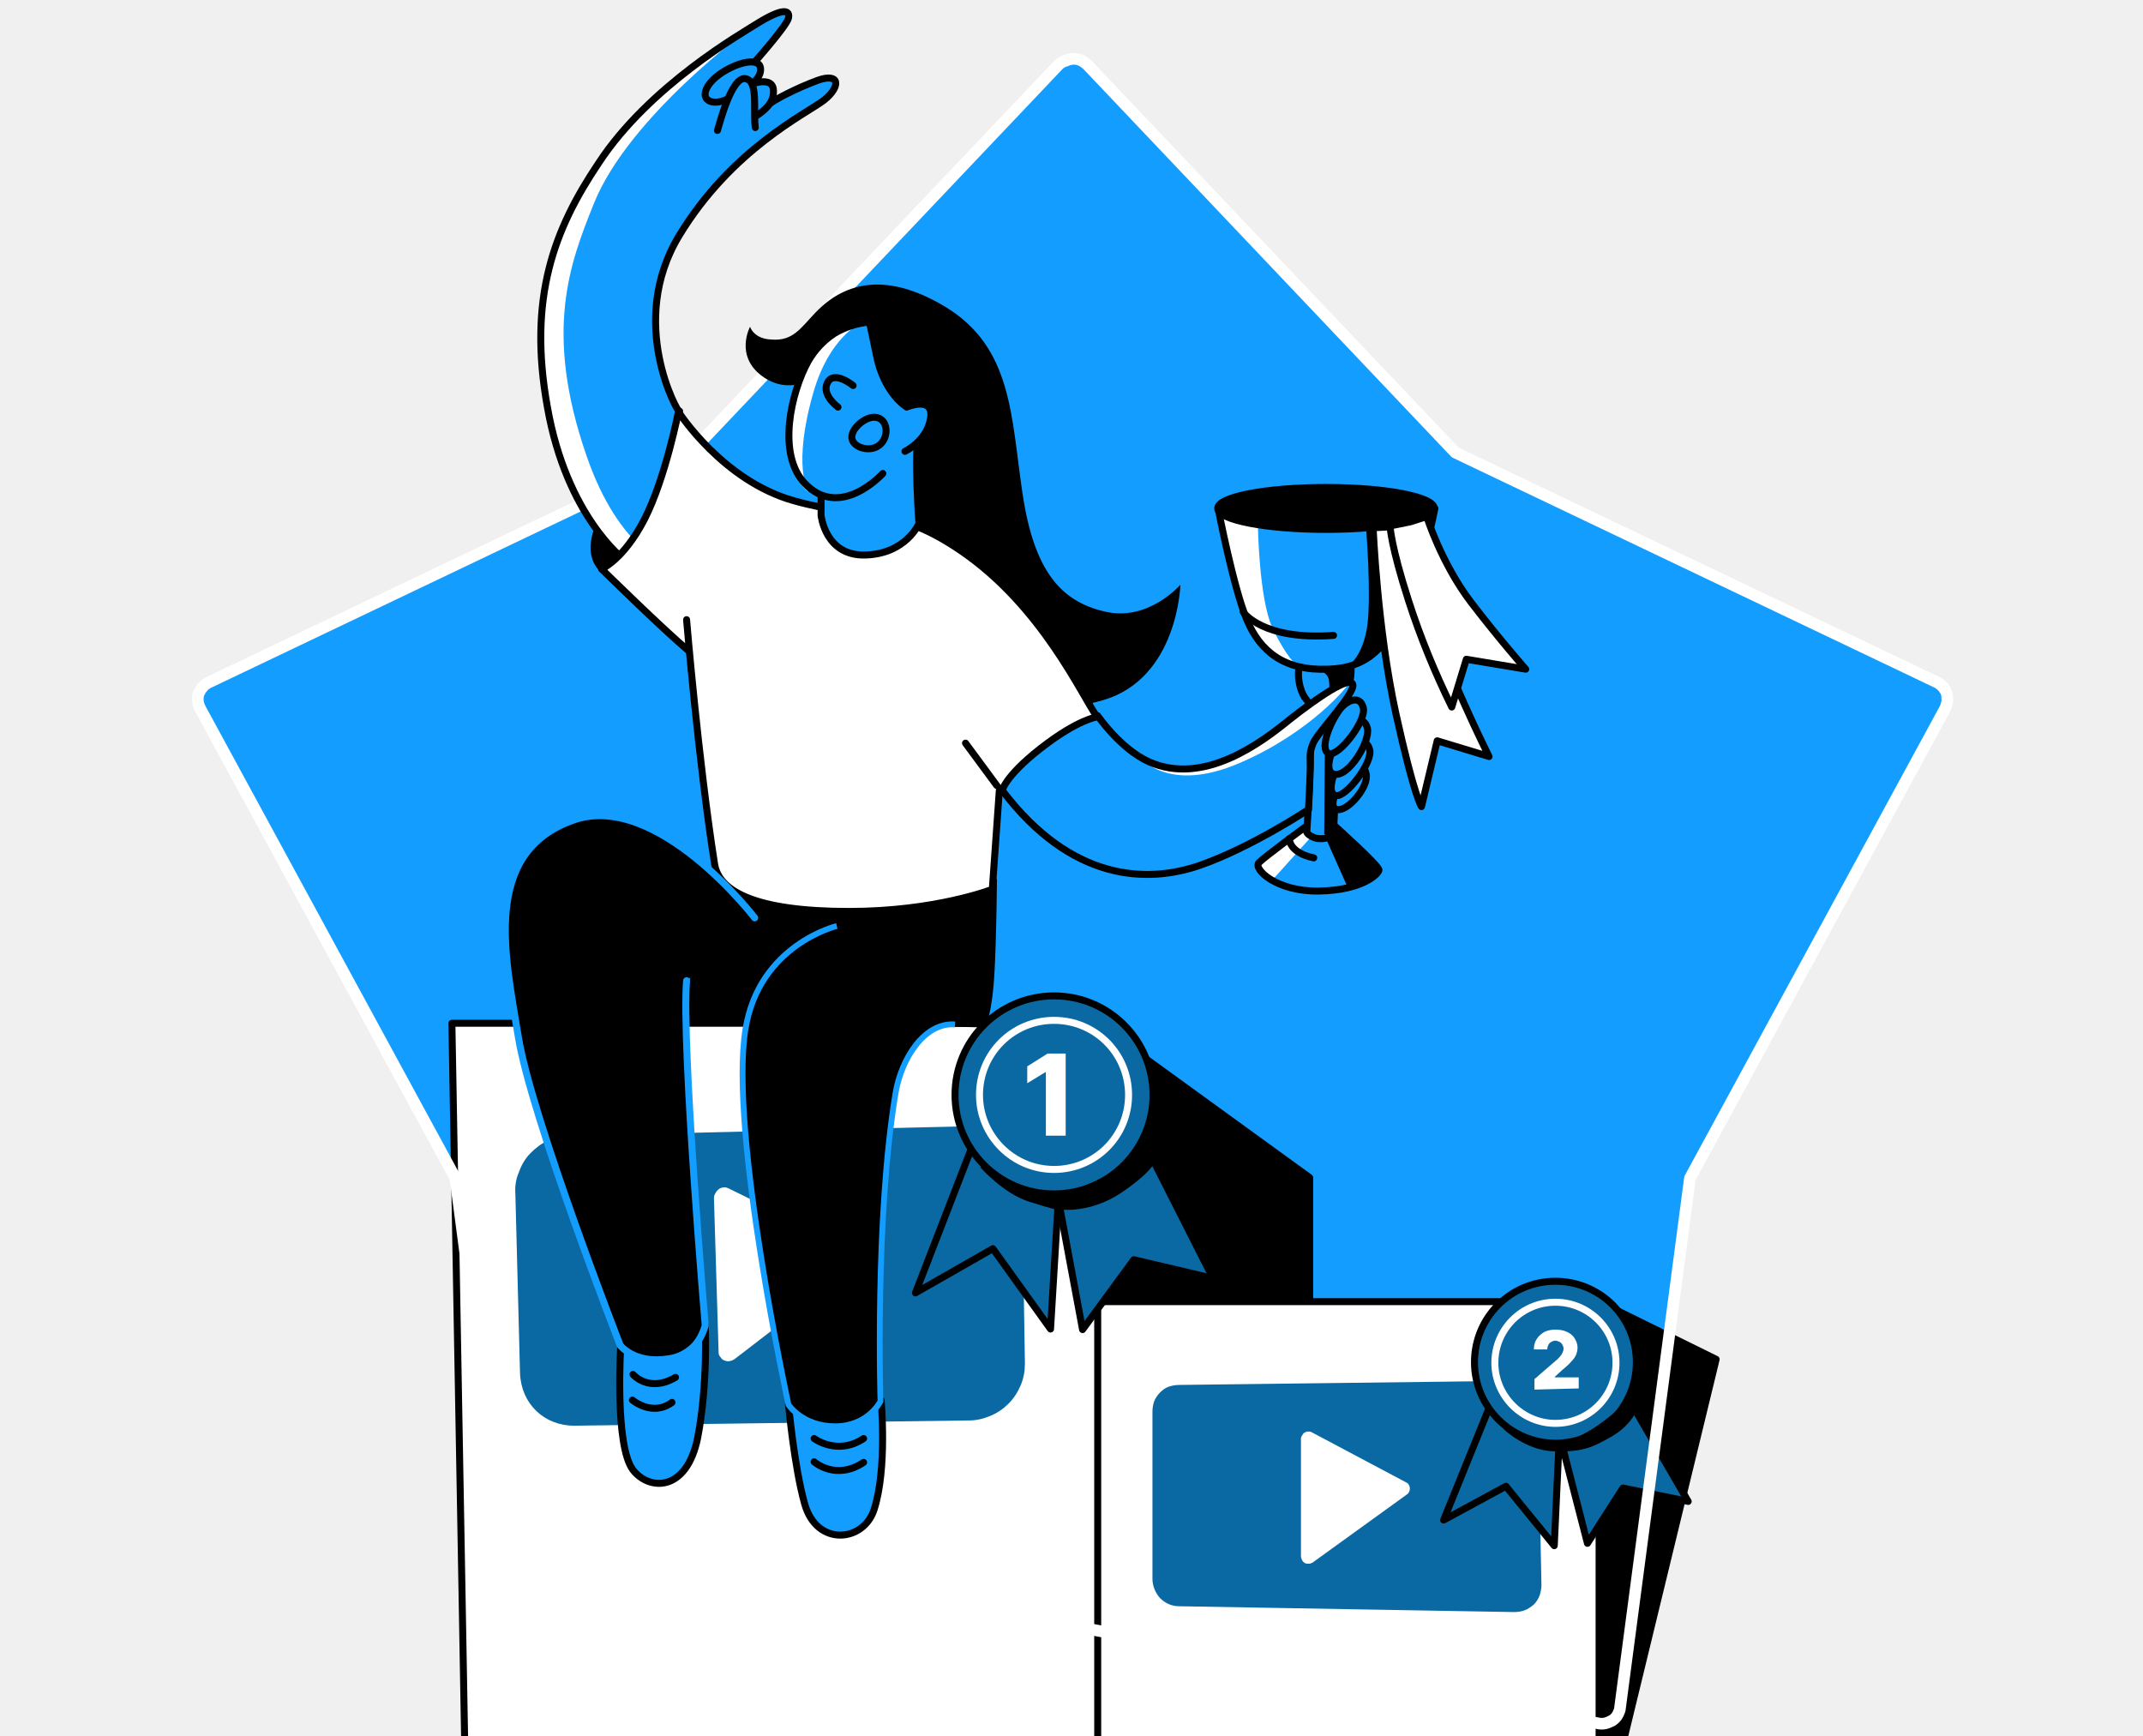
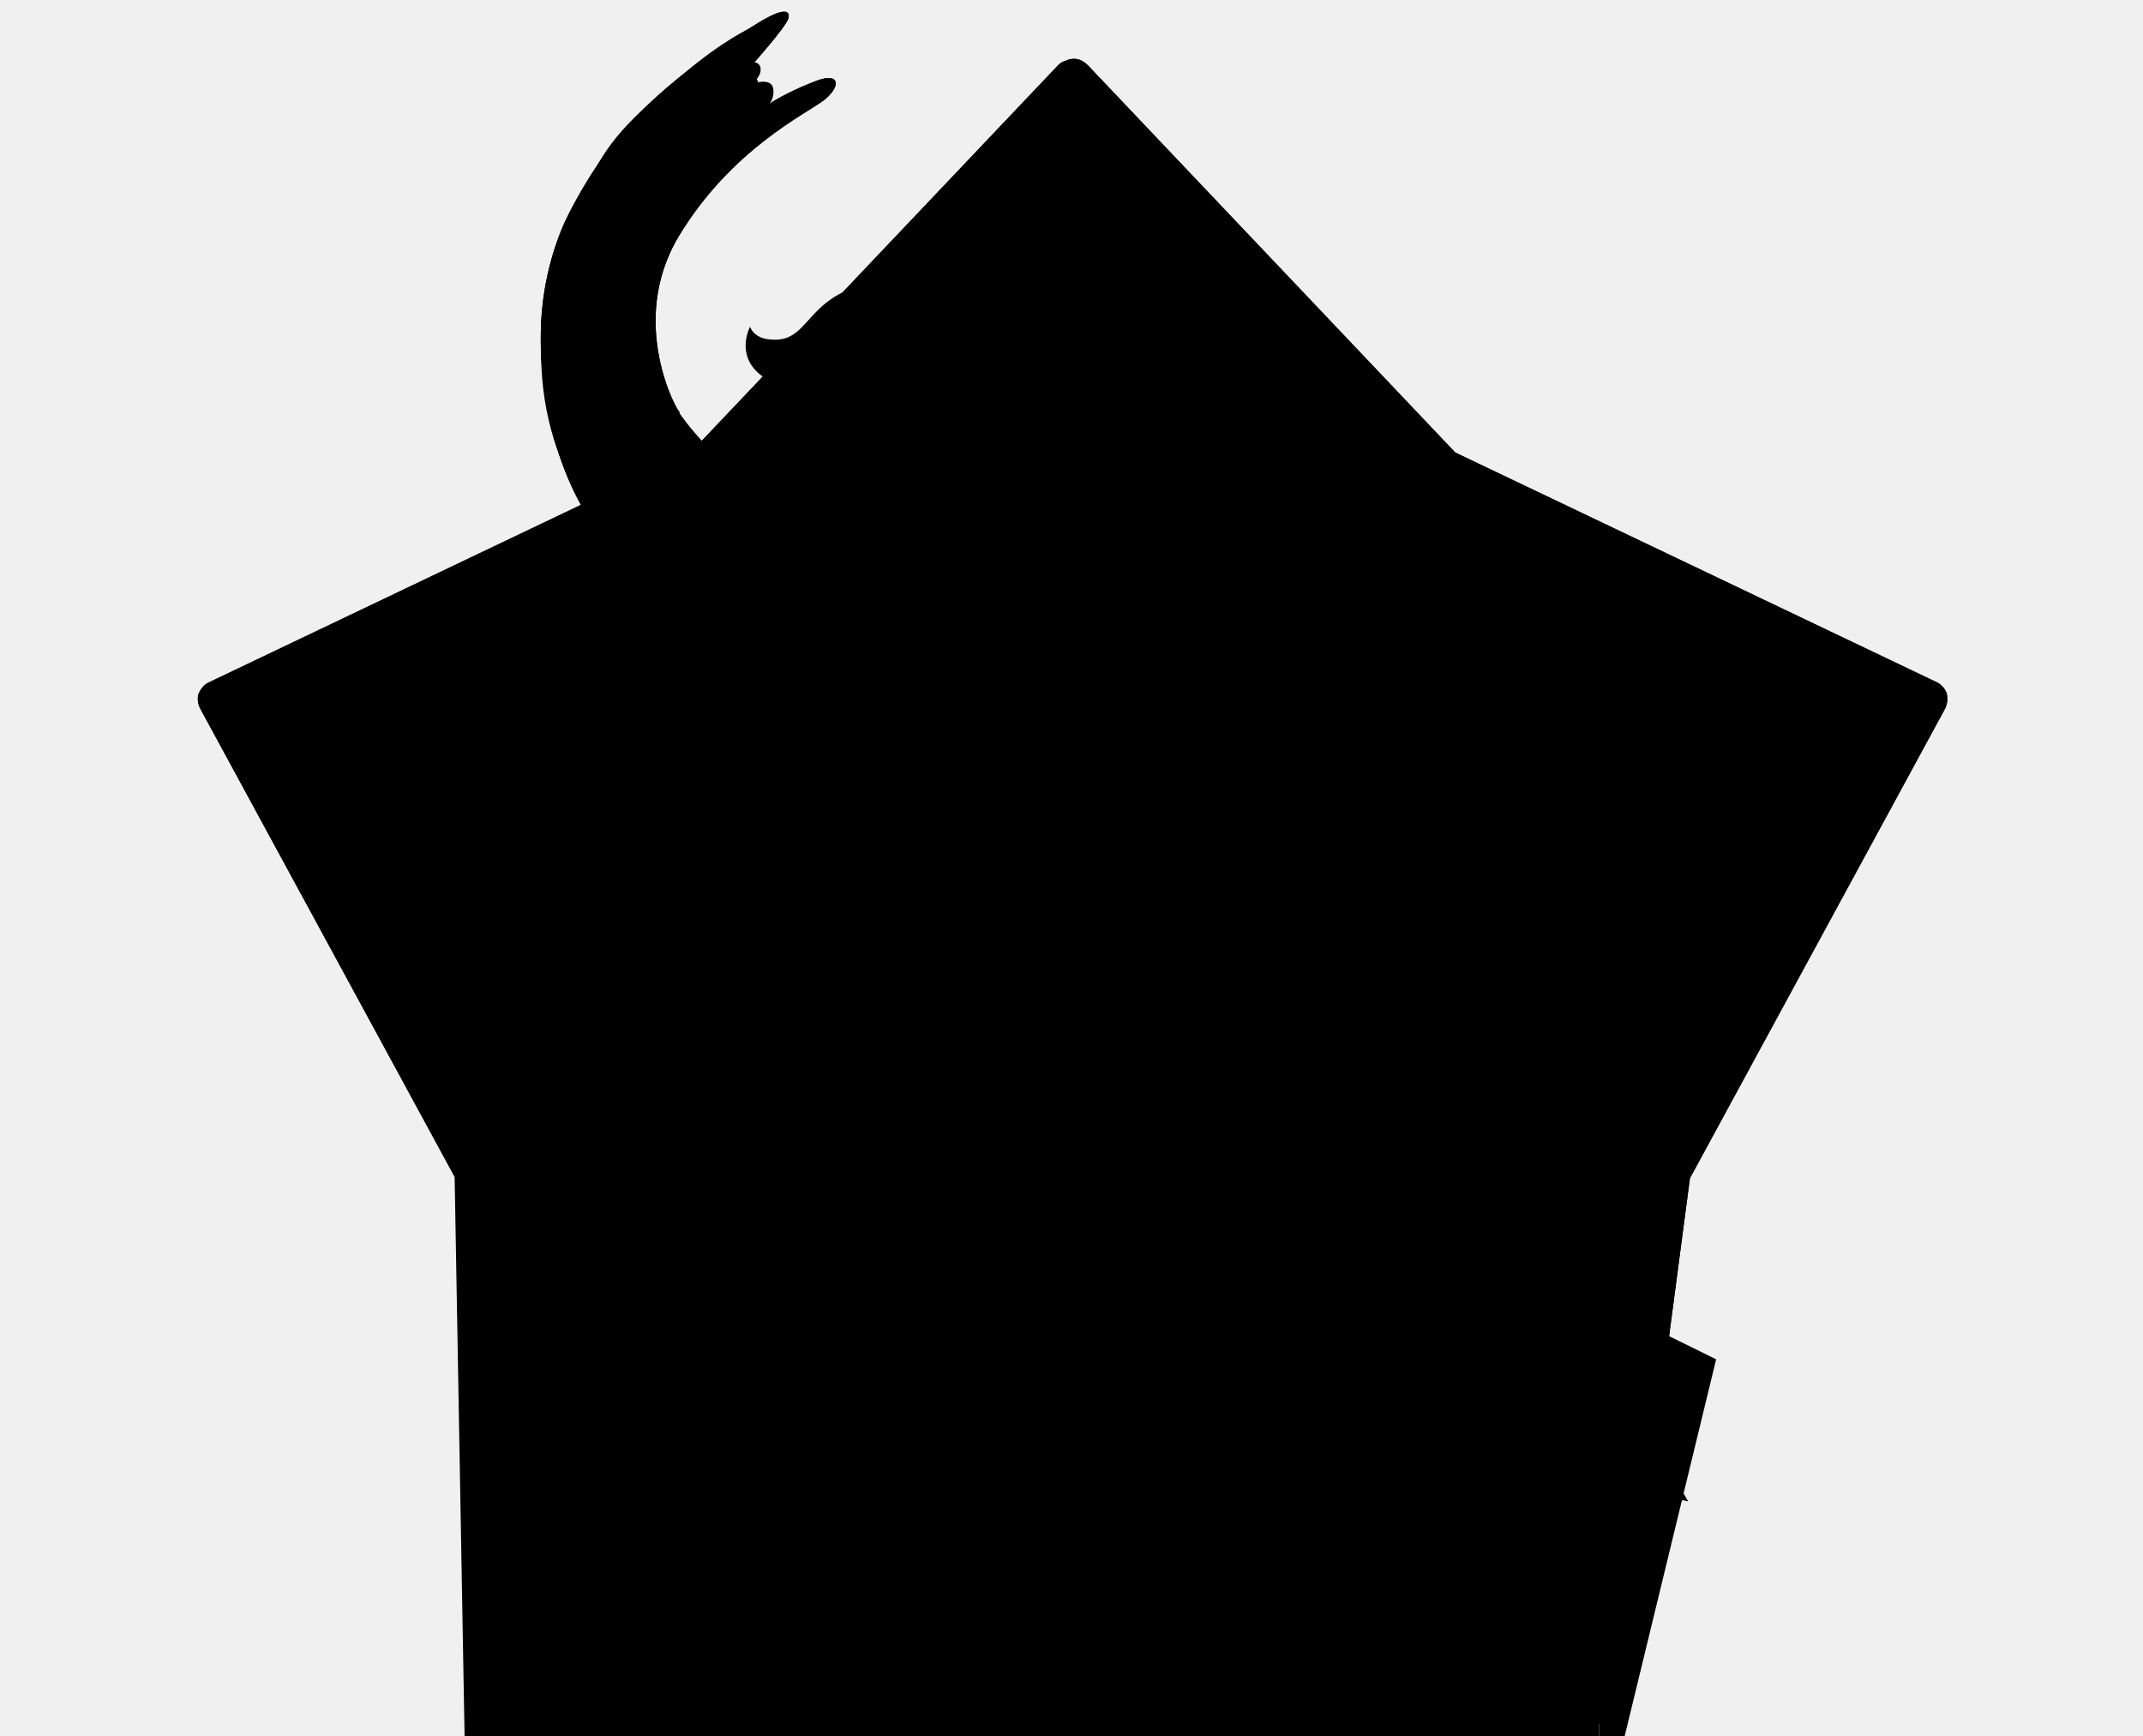
<svg xmlns="http://www.w3.org/2000/svg" version="1.1" id="Layer_1" x="0px" y="0px" viewBox="0 0 368 298" style="enable-background:new 0 0 368 298;" xml:space="preserve">
  <style type="text/css">
	.st0{fill:#139DFF;}
- 	.st1{stroke:#000000;stroke-width:1.2;stroke-linecap:round;stroke-linejoin:round;}
- 	.st2{fill:#FFFFFF;stroke:#000000;stroke-width:1.2;stroke-linecap:round;stroke-linejoin:round;}
+ 	.st1{stroke:#000000;strokeWidth:1.2;strokeLinecap:round;strokeLinejoin:round;}
+ 	.st2{fill:#FFFFFF;stroke:#000000;strokeWidth:1.2;strokeLinecap:round;strokeLinejoin:round;}
	.st3{fill:#0A69A3;}
	.st4{fill:#FFFFFF;}
- 	.st5{fill:#0A69A3;stroke:#000000;stroke-width:1.2;stroke-linecap:round;stroke-linejoin:round;}
- 	.st6{fill:none;stroke:#FFFFFF;stroke-width:1.2;stroke-linecap:round;stroke-linejoin:round;}
- 	.st7{fill:none;stroke:#FFFFFF;stroke-width:2;stroke-linecap:round;stroke-linejoin:round;}
- 	.st8{fill:none;stroke:#000000;stroke-width:1.2;stroke-linecap:round;stroke-linejoin:round;}
- 	.st9{fill:#139DFF;stroke:#000000;stroke-width:1.2;stroke-linecap:round;stroke-linejoin:round;}
- 	.st10{fill:none;stroke:#139DFF;stroke-width:1.2;stroke-linecap:round;stroke-linejoin:round;}
+ 	.st5{fill:#0A69A3;stroke:#000000;strokeWidth:1.2;strokeLinecap:round;strokeLinejoin:round;}
+ 	.st6{fill:none;stroke:#FFFFFF;strokeWidth:1.2;strokeLinecap:round;strokeLinejoin:round;}
+ 	.st7{fill:none;stroke:#FFFFFF;strokeWidth:2;strokeLinecap:round;strokeLinejoin:round;}
+ 	.st8{fill:none;stroke:#000000;strokeWidth:1.2;strokeLinecap:round;strokeLinejoin:round;}
+ 	.st9{fill:#139DFF;stroke:#000000;strokeWidth:1.2;strokeLinecap:round;strokeLinejoin:round;}
+ 	.st10{fill:none;stroke:#139DFF;strokeWidth:1.2;strokeLinecap:round;strokeLinejoin:round;}
	.st11{fill:none;stroke:#139DFF;stroke-miterlimit:10;}
</style>
-   <path class="st0" d="M181.7,11.2l-63.1,66.5l-82.8,39.5c-0.4,0.2-0.8,0.5-1,0.8c-0.3,0.3-0.5,0.7-0.7,1.1c-0.1,0.4-0.2,0.9-0.1,1.3  c0,0.4,0.2,0.9,0.4,1.3l43.8,80.6l12,90.9c0.1,0.4,0.2,0.9,0.4,1.2c0.2,0.4,0.5,0.7,0.9,1s0.8,0.4,1.2,0.5c0.4,0.1,0.9,0.1,1.3,0  l90.2-16.7l90.2,16.7c0.4,0.1,0.9,0.1,1.3,0s0.8-0.3,1.2-0.5c0.4-0.3,0.7-0.6,0.9-1c0.2-0.4,0.4-0.8,0.4-1.2l12-90.9l43.8-80.6  c0.2-0.4,0.3-0.8,0.4-1.3c0-0.4,0-0.9-0.1-1.3s-0.4-0.8-0.6-1.1c-0.3-0.3-0.6-0.6-1-0.8l-82.8-39.5l-63.1-66.5  c-0.3-0.3-0.7-0.6-1.1-0.8c-0.4-0.2-0.8-0.3-1.3-0.3c-0.4,0-0.9,0.1-1.3,0.3C182.4,10.6,182.1,10.8,181.7,11.2" />
+   <path className="st0" d="M181.7,11.2l-63.1,66.5l-82.8,39.5c-0.4,0.2-0.8,0.5-1,0.8c-0.3,0.3-0.5,0.7-0.7,1.1c-0.1,0.4-0.2,0.9-0.1,1.3  c0,0.4,0.2,0.9,0.4,1.3l43.8,80.6l12,90.9c0.1,0.4,0.2,0.9,0.4,1.2c0.2,0.4,0.5,0.7,0.9,1s0.8,0.4,1.2,0.5c0.4,0.1,0.9,0.1,1.3,0  l90.2-16.7l90.2,16.7c0.4,0.1,0.9,0.1,1.3,0s0.8-0.3,1.2-0.5c0.4-0.3,0.7-0.6,0.9-1c0.2-0.4,0.4-0.8,0.4-1.2l12-90.9l43.8-80.6  c0.2-0.4,0.3-0.8,0.4-1.3c0-0.4,0-0.9-0.1-1.3s-0.4-0.8-0.6-1.1c-0.3-0.3-0.6-0.6-1-0.8l-82.8-39.5l-63.1-66.5  c-0.3-0.3-0.7-0.6-1.1-0.8c-0.4-0.2-0.8-0.3-1.3-0.3c-0.4,0-0.9,0.1-1.3,0.3C182.4,10.6,182.1,10.8,181.7,11.2" />
  <g>
-     <path class="st1" d="M274.6,223.5l20.1,9.9l-20.1,82.8V223.5z" />
-     <path class="st1" d="M188.5,175.8l36.4,26.4v37.9h-36.4V175.8z" />
-     <path class="st2" d="M77.6,175.7h111V299L80.1,316.2L77.6,175.7z" />
-     <path class="st2" d="M188.5,223.5h86.1v92.7L188.5,299V223.5z" />
-     <path class="st3" d="M88.5,205l0.8,30.8c0.2,5.2,4.1,9,9.3,9l67.8-0.9c1.3,0,2.5-0.3,3.7-0.8s2.2-1.2,3.1-2.1   c0.9-0.9,1.6-2,2.1-3.2s0.7-2.4,0.7-3.7l-0.5-31.2c0-1.3-0.3-2.5-0.8-3.7s-1.2-2.2-2.2-3.1c-0.9-0.9-2-1.6-3.2-2   c-1.2-0.5-2.5-0.7-3.7-0.7L97.9,195c-1.3,0-2.6,0.3-3.7,0.8c-1.2,0.5-2.2,1.3-3.1,2.2s-1.6,2.1-2,3.3   C88.6,202.4,88.4,203.7,88.5,205L88.5,205z" />
-     <path class="st4" d="M122.6,205.7l0.8,26.5c0,0.3,0.1,0.6,0.3,0.8c0.2,0.3,0.4,0.5,0.7,0.6c0.3,0.1,0.6,0.2,0.9,0.1   c0.3,0,0.6-0.2,0.8-0.3l20.8-16c0.2-0.2,0.4-0.4,0.5-0.7s0.1-0.5,0.1-0.8s-0.1-0.5-0.3-0.8c-0.2-0.2-0.4-0.4-0.6-0.5L125,204   c-0.3-0.1-0.5-0.2-0.8-0.1c-0.3,0-0.5,0.1-0.8,0.3c-0.2,0.2-0.4,0.4-0.5,0.6C122.7,205.1,122.6,205.4,122.6,205.7z" />
-     <path class="st3" d="M197.9,242.4v28.7c0,1.2,0.5,2.4,1.3,3.3c0.9,0.9,2,1.4,3.3,1.4l57.5,1c0.6,0,1.3-0.1,1.8-0.3   c0.6-0.2,1.1-0.6,1.6-1c0.4-0.4,0.8-1,1-1.6s0.3-1.2,0.3-1.8l-0.6-29.2c-0.1-2.5-2.1-5.7-4.6-5.8l-57,0.7c-0.6,0-1.2,0.1-1.8,0.3   s-1.1,0.6-1.5,1s-0.8,1-1,1.5C198,241.2,197.9,241.8,197.9,242.4L197.9,242.4z" />
-     <path class="st5" d="M258.2,235.6L247.9,261l10.7-5.8l8.3,10.2l1.2-25.9L258.2,235.6z" />
-     <path class="st5" d="M266.1,239.8l6.5,25.2l6.1-9.5l11.2,2.3l-13-22.4L266.1,239.8z" />
-     <path class="st5" d="M267.1,247.8c7.7,0,13.9-6.2,13.9-13.9s-6.2-13.9-13.9-13.9c-7.7,0-13.9,6.2-13.9,13.9   S259.5,247.8,267.1,247.8z" />
-     <path class="st6" d="M267.1,244.4c5.8,0,10.4-4.7,10.4-10.4c0-5.8-4.7-10.4-10.4-10.4c-5.8,0-10.4,4.7-10.4,10.4   S261.4,244.4,267.1,244.4z" />
-     <path class="st5" d="M170.4,187.9L157.2,222l13.3-7.6l9.9,13.8l2.1-34.8L170.4,187.9z" />
-     <path class="st5" d="M179.7,195l6.2,33.3l8.8-12l13.6,3.2L193,189.3L179.7,195z" />
-     <path class="st5" d="M181,205c9.4,0,17-7.6,17-17s-7.6-17-17-17s-17,7.6-17,17S171.6,205,181,205z" />
-     <path class="st6" d="M181,200.8c7.1,0,12.8-5.7,12.8-12.8s-5.7-12.8-12.8-12.8s-12.8,5.7-12.8,12.8   C168.2,195,173.9,200.8,181,200.8z" />
-     <path class="st4" d="M183,180.9V195h-3.4v-10.9h-0.1l-3.1,1.9v-2.9l3.5-2.2L183,180.9z" />
-     <path class="st4" d="M263.5,238.6v-1.8l3.7-3.2c0.3-0.2,0.5-0.5,0.7-0.7s0.3-0.4,0.4-0.6c0.1-0.2,0.2-0.5,0.2-0.7   c0-0.3-0.1-0.5-0.2-0.7s-0.3-0.4-0.5-0.5s-0.5-0.2-0.7-0.2c-0.3,0-0.5,0.1-0.7,0.2c-0.2,0.1-0.4,0.3-0.5,0.5s-0.2,0.5-0.2,0.8h-2.3   c0-0.6,0.1-1.2,0.5-1.8c0.3-0.5,0.8-0.9,1.3-1.2c0.6-0.3,1.3-0.4,1.9-0.4c0.7,0,1.4,0.1,2,0.4c0.5,0.2,1,0.6,1.3,1.1s0.5,1,0.5,1.6   c0,0.4-0.1,0.8-0.2,1.1c-0.2,0.5-0.5,0.9-0.8,1.2c-0.5,0.6-1.1,1.1-1.7,1.6l-1.2,1.1v0.1h4.1v1.9L263.5,238.6z" />
-     <path class="st4" d="M223.4,247v20.2c0,0.2,0.1,0.5,0.2,0.7c0.1,0.2,0.3,0.4,0.5,0.5s0.4,0.1,0.7,0.1c0.2,0,0.4-0.1,0.6-0.2   l16.2-11.7c0.2-0.1,0.3-0.3,0.4-0.5c0.1-0.2,0.1-0.4,0.1-0.6c0-0.2-0.1-0.4-0.2-0.6c-0.1-0.2-0.3-0.3-0.5-0.4l-16.2-8.6   c-0.2-0.1-0.4-0.1-0.6-0.1c-0.2,0-0.4,0.1-0.6,0.2c-0.2,0.1-0.3,0.3-0.4,0.5C223.5,246.6,223.4,246.8,223.4,247z" />
+     <path className="st1" d="M274.6,223.5l20.1,9.9l-20.1,82.8V223.5z" />
+     <path className="st1" d="M188.5,175.8l36.4,26.4v37.9h-36.4V175.8z" />
+     <path className="st2" d="M77.6,175.7h111V299L80.1,316.2L77.6,175.7z" />
+     <path className="st2" d="M188.5,223.5h86.1v92.7L188.5,299V223.5z" />
+     <path className="st3" d="M88.5,205l0.8,30.8c0.2,5.2,4.1,9,9.3,9l67.8-0.9c1.3,0,2.5-0.3,3.7-0.8s2.2-1.2,3.1-2.1   c0.9-0.9,1.6-2,2.1-3.2s0.7-2.4,0.7-3.7l-0.5-31.2c0-1.3-0.3-2.5-0.8-3.7s-1.2-2.2-2.2-3.1c-0.9-0.9-2-1.6-3.2-2   c-1.2-0.5-2.5-0.7-3.7-0.7L97.9,195c-1.3,0-2.6,0.3-3.7,0.8c-1.2,0.5-2.2,1.3-3.1,2.2s-1.6,2.1-2,3.3   C88.6,202.4,88.4,203.7,88.5,205L88.5,205z" />
+     <path className="st4" d="M122.6,205.7l0.8,26.5c0,0.3,0.1,0.6,0.3,0.8c0.2,0.3,0.4,0.5,0.7,0.6c0.3,0.1,0.6,0.2,0.9,0.1   c0.3,0,0.6-0.2,0.8-0.3l20.8-16c0.2-0.2,0.4-0.4,0.5-0.7s0.1-0.5,0.1-0.8s-0.1-0.5-0.3-0.8c-0.2-0.2-0.4-0.4-0.6-0.5L125,204   c-0.3-0.1-0.5-0.2-0.8-0.1c-0.3,0-0.5,0.1-0.8,0.3c-0.2,0.2-0.4,0.4-0.5,0.6C122.7,205.1,122.6,205.4,122.6,205.7z" />
+     <path className="st3" d="M197.9,242.4v28.7c0,1.2,0.5,2.4,1.3,3.3c0.9,0.9,2,1.4,3.3,1.4l57.5,1c0.6,0,1.3-0.1,1.8-0.3   c0.6-0.2,1.1-0.6,1.6-1c0.4-0.4,0.8-1,1-1.6s0.3-1.2,0.3-1.8l-0.6-29.2c-0.1-2.5-2.1-5.7-4.6-5.8l-57,0.7c-0.6,0-1.2,0.1-1.8,0.3   s-1.1,0.6-1.5,1s-0.8,1-1,1.5C198,241.2,197.9,241.8,197.9,242.4L197.9,242.4z" />
+     <path className="st5" d="M258.2,235.6L247.9,261l10.7-5.8l8.3,10.2l1.2-25.9L258.2,235.6z" />
+     <path className="st5" d="M266.1,239.8l6.5,25.2l6.1-9.5l11.2,2.3l-13-22.4L266.1,239.8z" />
+     <path className="st5" d="M267.1,247.8c7.7,0,13.9-6.2,13.9-13.9s-6.2-13.9-13.9-13.9c-7.7,0-13.9,6.2-13.9,13.9   S259.5,247.8,267.1,247.8z" />
+     <path className="st6" d="M267.1,244.4c5.8,0,10.4-4.7,10.4-10.4c0-5.8-4.7-10.4-10.4-10.4c-5.8,0-10.4,4.7-10.4,10.4   S261.4,244.4,267.1,244.4z" />
+     <path className="st5" d="M170.4,187.9L157.2,222l13.3-7.6l9.9,13.8l2.1-34.8L170.4,187.9z" />
+     <path className="st5" d="M179.7,195l6.2,33.3l8.8-12l13.6,3.2L193,189.3L179.7,195z" />
+     <path className="st5" d="M181,205c9.4,0,17-7.6,17-17s-7.6-17-17-17s-17,7.6-17,17S171.6,205,181,205z" />
+     <path className="st6" d="M181,200.8c7.1,0,12.8-5.7,12.8-12.8s-5.7-12.8-12.8-12.8s-12.8,5.7-12.8,12.8   C168.2,195,173.9,200.8,181,200.8z" />
+     <path className="st4" d="M183,180.9V195h-3.4v-10.9h-0.1l-3.1,1.9v-2.9l3.5-2.2L183,180.9z" />
+     <path className="st4" d="M263.5,238.6v-1.8l3.7-3.2c0.3-0.2,0.5-0.5,0.7-0.7s0.3-0.4,0.4-0.6c0.1-0.2,0.2-0.5,0.2-0.7   c0-0.3-0.1-0.5-0.2-0.7s-0.3-0.4-0.5-0.5s-0.5-0.2-0.7-0.2c-0.3,0-0.5,0.1-0.7,0.2c-0.2,0.1-0.4,0.3-0.5,0.5s-0.2,0.5-0.2,0.8h-2.3   c0-0.6,0.1-1.2,0.5-1.8c0.3-0.5,0.8-0.9,1.3-1.2c0.6-0.3,1.3-0.4,1.9-0.4c0.7,0,1.4,0.1,2,0.4c0.5,0.2,1,0.6,1.3,1.1s0.5,1,0.5,1.6   c0,0.4-0.1,0.8-0.2,1.1c-0.2,0.5-0.5,0.9-0.8,1.2c-0.5,0.6-1.1,1.1-1.7,1.6l-1.2,1.1v0.1h4.1v1.9L263.5,238.6z" />
+     <path className="st4" d="M223.4,247v20.2c0,0.2,0.1,0.5,0.2,0.7c0.1,0.2,0.3,0.4,0.5,0.5s0.4,0.1,0.7,0.1c0.2,0,0.4-0.1,0.6-0.2   l16.2-11.7c0.2-0.1,0.3-0.3,0.4-0.5c0.1-0.2,0.1-0.4,0.1-0.6c0-0.2-0.1-0.4-0.2-0.6c-0.1-0.2-0.3-0.3-0.5-0.4l-16.2-8.6   c-0.2-0.1-0.4-0.1-0.6-0.1c-0.2,0-0.4,0.1-0.6,0.2c-0.2,0.1-0.3,0.3-0.4,0.5C223.5,246.6,223.4,246.8,223.4,247z" />
    <path d="M168.4,200.5c0,0,3.9,4.4,8.2,5.8c4.4,1.4,4.9,1.4,4.9,1.4v-2.8c0,0-4.3,0.1-6.5-1s-6.4-3.7-6.4-3.7" />
    <path d="M182.4,207.7c0,0,4.8,0.6,10-2.8c5.2-3.5,5.8-5.2,5.8-5.2l-2.4-3.4c0,0-1.3,3.2-6.3,5.8s-7.9,2.9-7.9,2.9L182.4,207.7z" />
    <path d="M258.1,245.3c0,0,3.8,3.7,8.6,3.9c5.3,0.2,7.1-0.9,9.8-2.4c3.3-1.8,4.4-4.3,4.4-4.3l-1.7-1.8c0,0-6.5,6.7-11.7,6.9   C264.2,247.7,261,246.9,258.1,245.3L258.1,245.3z" />
  </g>
-   <path class="st7" d="M181.7,11.2l-63.1,66.5l-82.8,39.5c-0.4,0.2-0.8,0.5-1,0.8c-0.3,0.3-0.5,0.7-0.7,1.1c-0.1,0.4-0.2,0.9-0.1,1.3  c0,0.4,0.2,0.9,0.4,1.3l43.8,80.6l12,90.9c0.1,0.4,0.2,0.9,0.4,1.2c0.2,0.4,0.5,0.7,0.9,1s0.8,0.4,1.2,0.5c0.4,0.1,0.9,0.1,1.3,0  l90.2-16.7l90.2,16.7c0.4,0.1,0.9,0.1,1.3,0s0.8-0.3,1.2-0.5c0.4-0.3,0.7-0.6,0.9-1c0.2-0.4,0.4-0.8,0.4-1.2l12-90.9l43.8-80.6  c0.2-0.4,0.3-0.8,0.4-1.3c0-0.4,0-0.9-0.1-1.3s-0.4-0.8-0.6-1.1c-0.3-0.3-0.6-0.6-1-0.8l-82.8-39.5l-63.1-66.5  c-0.3-0.3-0.7-0.6-1.1-0.8c-0.4-0.2-0.8-0.3-1.3-0.3c-0.4,0-0.9,0.1-1.3,0.3C182.4,10.6,182.1,10.8,181.7,11.2" />
-   <path class="st1" d="M170.6,151.2c0,0-0.1,9.8-0.4,15.3c-0.4,7.7-1.5,9.3-1.5,9.3l-50.8-1l4.4-24.9L170.6,151.2z" />
-   <path class="st0" d="M224.8,141.5c0,0-7.5,5.5-8.6,6.6s3,5,10.2,4.9c7.5-0.1,10.3-2.9,10.4-3.6c0.1-0.7-7.6-7.6-7.6-7.6  C227.4,141.4,224.8,141.5,224.8,141.5z" />
-   <path class="st4" d="M225.6,143.2l-7.2,8l-2.3-3.1l8.6-6.6L225.6,143.2z" />
-   <path class="st8" d="M224.8,141.5c0,0-7.5,5.5-8.6,6.6s3,5,10.2,4.9c7.5-0.1,10.3-2.9,10.4-3.6c0.1-0.7-7.6-7.6-7.6-7.6  C227.4,141.4,224.8,141.5,224.8,141.5z" />
-   <path class="st9" d="M223.5,113.7c-1,1.2-0.5,5,0.9,6.5c1.5,1.5,0,22.7,0,22.7c0.2,0.4,0.6,0.6,1,0.8s0.8,0.3,1.2,0.3  c1.9,0.1,2.4-1,2.4-1l1-22.6c0,0,0.5-0.7,1.6-2.8c0.7-1.5,0.3-4.3,0.3-4.3L223.5,113.7z" />
-   <path class="st1" d="M103.4,97.6c0,0-1.8-1.4-1.3-4.7c0.8-5.5,10.3-20.3,10.3-20.3l4.3-2c0,0-5,18.8-8.2,22.3  C105.2,96.4,103.4,97.6,103.4,97.6z" />
-   <path class="st0" d="M188.5,122.9c0,0,3.9,5.7,8.8,7.9c9.4,4.2,19.3-3.3,24.1-7.2c4.8-3.8,10.4-7.6,10.9-6.1s-6,8.2-6.8,10.1  c-0.7,1.8-0.5,2.1-0.5,3.9s-0.3,7.5-0.3,7.5s-9.8,6.5-18.7,9.6c-9,3.1-22,2.8-33.9-12.9" />
-   <path class="st4" d="M195.7,129.9c0,0,4.7,6.5,17.2,1.1c12.5-5.4,18.6-13.4,18.6-13.4s-3.5,0.3-5.8,2.5c-3,3.8-13.2,10.4-16.6,10.9  C203,133,197.1,131,195.7,129.9z" />
-   <path class="st8" d="M188.5,122.9c0,0,3.9,5.7,8.8,7.9c9.4,4.2,19.3-3.3,24.1-7.2c4.8-3.8,10.4-7.6,10.9-6.1s-6,8.2-6.8,10.1  c-0.7,1.8-0.5,2.1-0.5,3.9s-0.3,7.5-0.3,7.5s-9.8,6.5-18.7,9.6c-9,3.1-22,2.8-33.9-12.9" />
-   <path class="st4" d="M130.6,111.8c-2.3,2.8-11.1,5.4,6.4,12.5c17.5,7.1,33.5,12.1,33.9,12.2c0.4,0.1,2.6-13.4,2.6-13.4l-8.9-11.3  C164.6,111.8,130.6,111.8,130.6,111.8z" />
+   <path className="st7" d="M181.7,11.2l-63.1,66.5l-82.8,39.5c-0.4,0.2-0.8,0.5-1,0.8c-0.3,0.3-0.5,0.7-0.7,1.1c-0.1,0.4-0.2,0.9-0.1,1.3  c0,0.4,0.2,0.9,0.4,1.3l43.8,80.6l12,90.9c0.1,0.4,0.2,0.9,0.4,1.2c0.2,0.4,0.5,0.7,0.9,1s0.8,0.4,1.2,0.5c0.4,0.1,0.9,0.1,1.3,0  l90.2-16.7l90.2,16.7c0.4,0.1,0.9,0.1,1.3,0s0.8-0.3,1.2-0.5c0.4-0.3,0.7-0.6,0.9-1c0.2-0.4,0.4-0.8,0.4-1.2l12-90.9l43.8-80.6  c0.2-0.4,0.3-0.8,0.4-1.3c0-0.4,0-0.9-0.1-1.3s-0.4-0.8-0.6-1.1c-0.3-0.3-0.6-0.6-1-0.8l-82.8-39.5l-63.1-66.5  c-0.3-0.3-0.7-0.6-1.1-0.8c-0.4-0.2-0.8-0.3-1.3-0.3c-0.4,0-0.9,0.1-1.3,0.3C182.4,10.6,182.1,10.8,181.7,11.2" />
+   <path className="st1" d="M170.6,151.2c0,0-0.1,9.8-0.4,15.3c-0.4,7.7-1.5,9.3-1.5,9.3l-50.8-1l4.4-24.9L170.6,151.2z" />
+   <path className="st0" d="M224.8,141.5c0,0-7.5,5.5-8.6,6.6s3,5,10.2,4.9c7.5-0.1,10.3-2.9,10.4-3.6c0.1-0.7-7.6-7.6-7.6-7.6  C227.4,141.4,224.8,141.5,224.8,141.5z" />
+   <path className="st4" d="M225.6,143.2l-7.2,8l-2.3-3.1l8.6-6.6L225.6,143.2z" />
+   <path className="st8" d="M224.8,141.5c0,0-7.5,5.5-8.6,6.6s3,5,10.2,4.9c7.5-0.1,10.3-2.9,10.4-3.6c0.1-0.7-7.6-7.6-7.6-7.6  C227.4,141.4,224.8,141.5,224.8,141.5z" />
+   <path className="st9" d="M223.5,113.7c-1,1.2-0.5,5,0.9,6.5c1.5,1.5,0,22.7,0,22.7c0.2,0.4,0.6,0.6,1,0.8s0.8,0.3,1.2,0.3  c1.9,0.1,2.4-1,2.4-1l1-22.6c0,0,0.5-0.7,1.6-2.8c0.7-1.5,0.3-4.3,0.3-4.3L223.5,113.7z" />
+   <path className="st1" d="M103.4,97.6c0,0-1.8-1.4-1.3-4.7c0.8-5.5,10.3-20.3,10.3-20.3l4.3-2c0,0-5,18.8-8.2,22.3  C105.2,96.4,103.4,97.6,103.4,97.6z" />
+   <path className="st0" d="M188.5,122.9c0,0,3.9,5.7,8.8,7.9c9.4,4.2,19.3-3.3,24.1-7.2c4.8-3.8,10.4-7.6,10.9-6.1s-6,8.2-6.8,10.1  c-0.7,1.8-0.5,2.1-0.5,3.9s-0.3,7.5-0.3,7.5s-9.8,6.5-18.7,9.6c-9,3.1-22,2.8-33.9-12.9" />
+   <path className="st4" d="M195.7,129.9c0,0,4.7,6.5,17.2,1.1c12.5-5.4,18.6-13.4,18.6-13.4s-3.5,0.3-5.8,2.5c-3,3.8-13.2,10.4-16.6,10.9  C203,133,197.1,131,195.7,129.9z" />
+   <path className="st8" d="M188.5,122.9c0,0,3.9,5.7,8.8,7.9c9.4,4.2,19.3-3.3,24.1-7.2c4.8-3.8,10.4-7.6,10.9-6.1s-6,8.2-6.8,10.1  c-0.7,1.8-0.5,2.1-0.5,3.9s-0.3,7.5-0.3,7.5s-9.8,6.5-18.7,9.6c-9,3.1-22,2.8-33.9-12.9" />
+   <path className="st4" d="M130.6,111.8c-2.3,2.8-11.1,5.4,6.4,12.5c17.5,7.1,33.5,12.1,33.9,12.2c0.4,0.1,2.6-13.4,2.6-13.4l-8.9-11.3  C164.6,111.8,130.6,111.8,130.6,111.8z" />
  <path d="M128.8,56.1c0,0-2.7,5,2.1,8.5s9.3,0,9.3,0s12.3,23.1,19,30.3s5.9,32.4,30.3,25.3c12.8-3.8,13.2-19.8,13.2-19.8  s-5.5,6.4-13,4.6c-7.4-1.7-12.1-6.8-14.1-20.2c-2-13.3-1.7-25.2-13.4-32.2c-8.4-5-16-5.3-22.1,1c-2.6,2.7-3.9,5-7.6,4.7  C129.4,58.2,128.8,56.1,128.8,56.1z" />
-   <path class="st0" d="M116.6,70.6c-0.1,0.4-9-15.2,0-30.1s21.9-21,24.9-23.3c2.9-2.3,2.8-4.8-1.1-3.4c-3.8,1.4-7.5,3.4-8.2,4  s-3.1-6.6-3.1-6.6s6-6.7,6.3-8.1s-0.9-1.9-5.8,1.2c-2,1.3-18.1,10.4-26.8,23.7C95.2,39.3,90.6,51.1,94,69.9  c3.3,18.8,13.2,26.2,13.2,26.2s3.3-0.4,6.7-6.6C117.2,83.3,116.6,70.6,116.6,70.6z" />
-   <path class="st4" d="M128.7,4.9c0,0-20.7,15.1-26.7,30c-4.1,10.2-8.7,21.9-1.3,43.3c5.6,16.4,14.4,19,14.4,19l-6.5,0.2  c0,0-13.9-12.1-15.5-32.5s5.5-30.5,8.2-33.9c3.3-7.6,8.7-12,15.7-18S128.7,4.9,128.7,4.9z" />
-   <path class="st8" d="M116.6,70.6c-0.1,0.4-9-15.2,0-30.1s21.9-21,24.9-23.3c2.9-2.3,2.8-4.8-1.1-3.4c-3.8,1.4-7.5,3.4-8.2,4  s-3.1-6.6-3.1-6.6s6-6.7,6.3-8.1s-0.9-1.9-5.8,1.2c-2,1.3-18.1,10.4-26.8,23.7C95.2,39.3,90.6,51.1,94,69.9  c3.3,18.8,13.2,26.2,13.2,26.2s3.3-0.4,6.7-6.6C117.2,83.3,116.6,70.6,116.6,70.6z" />
-   <path class="st9" d="M130.6,11.7c-0.3-2.5-6.5-0.2-8.7,2.6s0.4,4.3,3.6,2.4C128.7,14.8,130.8,13.6,130.6,11.7z" />
-   <path class="st9" d="M132.8,15.3c-0.3-2.5-5.2-1-7.3,1.8c-2.2,2.8,0,5.5,3.2,3.5C131.9,18.8,133,17.3,132.8,15.3z" />
-   <path class="st0" d="M129.7,21.9c-0.4-3,0.6-8-1.7-8.4c-2.4-0.4-4.5,8-4.8,8.9" />
-   <path class="st8" d="M129.7,21.9c-0.4-3,0.6-8-1.7-8.4c-2.4-0.4-4.5,8-4.8,8.9" />
-   <path class="st4" d="M118.2,111.7c-4.2-3.5-14.9-14-14.9-14s3.8-1.6,7.4-8.6c3.6-7.1,5.8-18.4,5.8-18.4s7.6,11.9,19.9,15.3  c12.2,3.4,17.2,0.7,28.8,8.7c13.8,9.5,20.6,24.8,23.2,28.4c0,0-3.3,0.4-9.7,5.4S172,136,172,136l-6.2-8.4" />
-   <path class="st8" d="M118.2,111.7c-4.2-3.5-14.9-14-14.9-14s3.8-1.6,7.4-8.6c3.6-7.1,5.8-18.4,5.8-18.4s7.6,11.9,19.9,15.3  c12.2,3.4,17.2,0.7,28.8,8.7c13.8,9.5,20.6,24.8,23.2,28.4c0,0-3.3,0.4-9.7,5.4S172,136,172,136l-6.2-8.4" />
-   <path class="st4" d="M117.9,106.4c0,0,2,24,4.8,41.9c0.7,4.7,6.9,8.2,23.1,8.2c14.9,0,24.6-3.8,24.6-3.8l1.2-16.9" />
-   <path class="st8" d="M117.9,106.4c0,0,2,24,4.8,41.9c0.7,4.7,6.9,8.2,23.1,8.2c14.9,0,24.6-3.8,24.6-3.8l1.2-16.9" />
-   <path class="st0" d="M141,78.8v9.7c0,0,0.7,7,7.6,6.8c7-0.2,9.2-5.4,9.2-5.4s-0.9-12.2,0-16.3" />
-   <path class="st8" d="M141,78.8v9.7c0,0,0.7,7,7.6,6.8c7-0.2,9.2-5.4,9.2-5.4s-0.9-12.2,0-16.3" />
-   <path class="st0" d="M155.4,77.5c0,0,3.8-1.8,4.4-5.7c0.6-3.9-4.1-1.9-4.1-1.9s-3.9-2.3-5.2-8.9c-0.8-3.9-1.2-5.7-1.2-5.7  c-2.2,0.2-4.3,0.9-6.1,2c-1.8,1.2-3.3,2.8-4.4,4.7c-3,5.4-5.4,16-0.6,21c6.1,6.4,13.4-1.7,13.4-1.7" />
-   <path class="st4" d="M147.6,55.6c0,0-5.2,2.4-7.9,11.7c-3.7,12.8-0.9,17.1-0.9,17.1s-5.3-3.5-3-13.9c2.4-10.4,5.5-12.4,8.2-13.4  S147.6,55.6,147.6,55.6z" />
-   <path class="st8" d="M155.4,77.5c0,0,3.8-1.8,4.4-5.7c0.6-3.9-4.1-1.9-4.1-1.9s-3.9-2.3-5.2-8.9c-0.8-3.9-1.2-5.7-1.2-5.7  c-2.2,0.2-4.3,0.9-6.1,2c-1.8,1.2-3.3,2.8-4.4,4.7c-3,5.4-5.4,16-0.6,21c6.1,6.4,13.4-1.7,13.4-1.7" />
-   <path class="st0" d="M146.5,66.2c0,0-3.3-2.7-4.4-0.5c-1.1,2.1,1.8,4.2,1.8,4.2" />
-   <path class="st8" d="M146.5,66.2c0,0-3.3-2.7-4.4-0.5c-1.1,2.1,1.8,4.2,1.8,4.2" />
-   <path class="st8" d="M151.6,72.3c0.9,1,0.8,3.4-1,4.4s-5-0.2-4.2-2.3C146.9,72.8,150,70.5,151.6,72.3z" />
-   <path class="st9" d="M106.6,231c0,0-1.1,17.2,2.1,21.4c2.8,3.6,9.2,3.8,11.1-5.5c1.8-9.3,1.3-19.4,1.3-19.4L106.6,231z" />
+   <path className="st0" d="M116.6,70.6c-0.1,0.4-9-15.2,0-30.1s21.9-21,24.9-23.3c2.9-2.3,2.8-4.8-1.1-3.4c-3.8,1.4-7.5,3.4-8.2,4  s-3.1-6.6-3.1-6.6s6-6.7,6.3-8.1s-0.9-1.9-5.8,1.2c-2,1.3-18.1,10.4-26.8,23.7C95.2,39.3,90.6,51.1,94,69.9  c3.3,18.8,13.2,26.2,13.2,26.2s3.3-0.4,6.7-6.6C117.2,83.3,116.6,70.6,116.6,70.6z" />
+   <path className="st4" d="M128.7,4.9c0,0-20.7,15.1-26.7,30c-4.1,10.2-8.7,21.9-1.3,43.3c5.6,16.4,14.4,19,14.4,19l-6.5,0.2  c0,0-13.9-12.1-15.5-32.5s5.5-30.5,8.2-33.9c3.3-7.6,8.7-12,15.7-18S128.7,4.9,128.7,4.9z" />
+   <path className="st8" d="M116.6,70.6c-0.1,0.4-9-15.2,0-30.1s21.9-21,24.9-23.3c2.9-2.3,2.8-4.8-1.1-3.4c-3.8,1.4-7.5,3.4-8.2,4  s-3.1-6.6-3.1-6.6s6-6.7,6.3-8.1s-0.9-1.9-5.8,1.2c-2,1.3-18.1,10.4-26.8,23.7C95.2,39.3,90.6,51.1,94,69.9  c3.3,18.8,13.2,26.2,13.2,26.2s3.3-0.4,6.7-6.6C117.2,83.3,116.6,70.6,116.6,70.6z" />
+   <path className="st9" d="M130.6,11.7c-0.3-2.5-6.5-0.2-8.7,2.6s0.4,4.3,3.6,2.4C128.7,14.8,130.8,13.6,130.6,11.7z" />
+   <path className="st9" d="M132.8,15.3c-0.3-2.5-5.2-1-7.3,1.8c-2.2,2.8,0,5.5,3.2,3.5C131.9,18.8,133,17.3,132.8,15.3z" />
+   <path className="st0" d="M129.7,21.9c-0.4-3,0.6-8-1.7-8.4c-2.4-0.4-4.5,8-4.8,8.9" />
+   <path className="st8" d="M129.7,21.9c-0.4-3,0.6-8-1.7-8.4c-2.4-0.4-4.5,8-4.8,8.9" />
+   <path className="st4" d="M118.2,111.7c-4.2-3.5-14.9-14-14.9-14s3.8-1.6,7.4-8.6c3.6-7.1,5.8-18.4,5.8-18.4s7.6,11.9,19.9,15.3  c12.2,3.4,17.2,0.7,28.8,8.7c13.8,9.5,20.6,24.8,23.2,28.4c0,0-3.3,0.4-9.7,5.4S172,136,172,136l-6.2-8.4" />
+   <path className="st8" d="M118.2,111.7c-4.2-3.5-14.9-14-14.9-14s3.8-1.6,7.4-8.6c3.6-7.1,5.8-18.4,5.8-18.4s7.6,11.9,19.9,15.3  c12.2,3.4,17.2,0.7,28.8,8.7c13.8,9.5,20.6,24.8,23.2,28.4c0,0-3.3,0.4-9.7,5.4S172,136,172,136l-6.2-8.4" />
+   <path className="st4" d="M117.9,106.4c0,0,2,24,4.8,41.9c0.7,4.7,6.9,8.2,23.1,8.2c14.9,0,24.6-3.8,24.6-3.8l1.2-16.9" />
+   <path className="st8" d="M117.9,106.4c0,0,2,24,4.8,41.9c0.7,4.7,6.9,8.2,23.1,8.2c14.9,0,24.6-3.8,24.6-3.8l1.2-16.9" />
+   <path className="st0" d="M141,78.8v9.7c0,0,0.7,7,7.6,6.8c7-0.2,9.2-5.4,9.2-5.4s-0.9-12.2,0-16.3" />
+   <path className="st8" d="M141,78.8v9.7c0,0,0.7,7,7.6,6.8c7-0.2,9.2-5.4,9.2-5.4s-0.9-12.2,0-16.3" />
+   <path className="st0" d="M155.4,77.5c0,0,3.8-1.8,4.4-5.7c0.6-3.9-4.1-1.9-4.1-1.9s-3.9-2.3-5.2-8.9c-0.8-3.9-1.2-5.7-1.2-5.7  c-2.2,0.2-4.3,0.9-6.1,2c-1.8,1.2-3.3,2.8-4.4,4.7c-3,5.4-5.4,16-0.6,21c6.1,6.4,13.4-1.7,13.4-1.7" />
+   <path className="st4" d="M147.6,55.6c0,0-5.2,2.4-7.9,11.7c-3.7,12.8-0.9,17.1-0.9,17.1s-5.3-3.5-3-13.9c2.4-10.4,5.5-12.4,8.2-13.4  S147.6,55.6,147.6,55.6z" />
+   <path className="st8" d="M155.4,77.5c0,0,3.8-1.8,4.4-5.7c0.6-3.9-4.1-1.9-4.1-1.9s-3.9-2.3-5.2-8.9c-0.8-3.9-1.2-5.7-1.2-5.7  c-2.2,0.2-4.3,0.9-6.1,2c-1.8,1.2-3.3,2.8-4.4,4.7c-3,5.4-5.4,16-0.6,21c6.1,6.4,13.4-1.7,13.4-1.7" />
+   <path className="st0" d="M146.5,66.2c0,0-3.3-2.7-4.4-0.5c-1.1,2.1,1.8,4.2,1.8,4.2" />
+   <path className="st8" d="M146.5,66.2c0,0-3.3-2.7-4.4-0.5c-1.1,2.1,1.8,4.2,1.8,4.2" />
+   <path className="st8" d="M151.6,72.3c0.9,1,0.8,3.4-1,4.4s-5-0.2-4.2-2.3C146.9,72.8,150,70.5,151.6,72.3z" />
+   <path className="st9" d="M106.6,231c0,0-1.1,17.2,2.1,21.4c2.8,3.6,9.2,3.8,11.1-5.5c1.8-9.3,1.3-19.4,1.3-19.4L106.6,231z" />
  <path d="M129.6,157.6c0,0-16.7-21.8-31.1-16.8c-16,5.6-11.7,23.6-9.5,37.2c2.2,13.7,17.5,53,17.5,53s2.5,3.3,8.4,2.3  c1.5-0.2,2.9-0.9,4-1.9s1.8-2.4,2.2-3.8c0,0-4.1-48.2-3.2-59.2" />
-   <path class="st10" d="M129.6,157.6c0,0-16.7-21.8-31.1-16.8c-16,5.6-11.7,23.6-9.5,37.2c2.2,13.7,17.5,53,17.5,53s2.5,3.3,8.4,2.3  c1.5-0.2,2.9-0.9,4-1.9s1.8-2.4,2.2-3.8c0,0-4.1-48.2-3.2-59.2" />
-   <path class="st9" d="M135.4,241.1c0,0,1,10.9,2.8,17.2c2.1,7.3,10.1,6.5,11.9,0.9c2.3-7.1,1.2-18.8,1.2-18.8L135.4,241.1z" />
+   <path className="st10" d="M129.6,157.6c0,0-16.7-21.8-31.1-16.8c-16,5.6-11.7,23.6-9.5,37.2c2.2,13.7,17.5,53,17.5,53s2.5,3.3,8.4,2.3  c1.5-0.2,2.9-0.9,4-1.9s1.8-2.4,2.2-3.8c0,0-4.1-48.2-3.2-59.2" />
+   <path className="st9" d="M135.4,241.1c0,0,1,10.9,2.8,17.2c2.1,7.3,10.1,6.5,11.9,0.9c2.3-7.1,1.2-18.8,1.2-18.8L135.4,241.1z" />
  <path d="M143.7,159c0,0-13.4,3.2-15.7,17.8c-2.8,17.5,7.4,64.4,7.4,64.4s2.4,3.7,8,3.7c5.7,0,7.8-4.3,7.8-4.3s-1-31.4,2.6-53  c1-5.8,4.9-12.1,10.2-11.7" />
-   <path class="st11" d="M143.7,159c0,0-13.4,3.2-15.7,17.8c-2.8,17.5,7.4,64.4,7.4,64.4s2.4,3.7,8,3.7c5.7,0,7.8-4.3,7.8-4.3  s-1-31.4,2.6-53c1-5.8,4.9-12.1,10.2-11.7" />
-   <path class="st8" d="M108.7,236c0,0,2.7,3.2,7.3,0.5" />
-   <path class="st8" d="M108.6,240.4c0,0,3.4,2.9,6.8,0.4" />
-   <path class="st8" d="M139.8,247c0,0,4,3,8.5,0" />
-   <path class="st8" d="M139.8,251c0,0,3.7,3.3,8.5,0.1" />
-   <path class="st0" d="M209.2,87.4c0,0,2.6,13.5,4.9,19c2.3,5.5,6.5,8.8,13.9,8.5c7.4-0.2,10-4.3,12.9-9.7c3.2-6.1,5.5-17.9,5.5-17.9  L209.2,87.4z" />
-   <path class="st4" d="M216,90.1c0,0,0.2,12.8,2.5,17.7s4.2,6.5,4.2,6.5s-4-0.3-7-5c-2.9-4.7-6.5-22-6.5-22L216,90.1z" />
-   <path class="st8" d="M209.2,87.4c0,0,2.6,13.5,4.9,19c2.3,5.5,6.5,8.8,13.9,8.5c7.4-0.2,10-4.3,12.9-9.7c3.2-6.1,5.5-17.9,5.5-17.9  L209.2,87.4z" />
-   <path class="st1" d="M227.7,90.9c10.3,0,18.6-1.6,18.6-3.6s-8.3-3.6-18.6-3.6s-18.6,1.6-18.6,3.6C209.2,89.3,217.5,90.9,227.7,90.9z  " />
-   <path class="st2" d="M235.8,90.6c0,0,0.7,17.3,3.9,31.9c3.2,14.5,4.4,16,4.4,16l2.7-11.3l8.9,2.7c0,0-7.8-15.6-10.6-25.5  S241.4,90,241.4,90s-2.1,0.4-3.4,0.5S235.8,90.6,235.8,90.6z" />
-   <path class="st2" d="M245,88.7c0,0,2.5,8,7.6,14.7c4.9,6.4,9.4,11.5,9.4,11.5l-10.2-1.7l-2.5,8.2c-2.9-5.9-5.4-12-7.4-18.2  c-3.1-9.6-3.2-12.9-3.2-12.9s2.1-0.4,3.5-0.7C243.5,89.2,245,88.7,245,88.7z" />
-   <path class="st8" d="M213.5,105.1c0,0,3.3,4.9,15.5,4" />
-   <path class="st8" d="M221.4,144c0,0-0.1,2.4,4.2,3.3" />
-   <path class="st9" d="M231.7,132.1c1.2-1.6,2.4-1.4,2.9,0.8s-3.2,6.5-5,6.1C227.9,138.7,229.6,134.9,231.7,132.1z" />
-   <path class="st9" d="M231.1,129.1c1.2-1.6,3.5-2.7,4.1-0.4c0.6,2.2-4.1,8.3-5.8,7.9C227.6,136.2,229.1,131.9,231.1,129.1z" />
-   <path class="st9" d="M230.7,125.4c1.2-1.6,3.5-2.7,4.1-0.4c0.6,2.2-3.3,8.7-5.8,7.9C227.2,132.4,228.7,128.2,230.7,125.4z" />
-   <path class="st9" d="M230,121.9c1.2-1.6,3.5-2.7,4.1-0.4c0.6,2.2-4.1,8.3-5.8,7.9S228,124.7,230,121.9z" />
+   <path className="st11" d="M143.7,159c0,0-13.4,3.2-15.7,17.8c-2.8,17.5,7.4,64.4,7.4,64.4s2.4,3.7,8,3.7c5.7,0,7.8-4.3,7.8-4.3  s-1-31.4,2.6-53c1-5.8,4.9-12.1,10.2-11.7" />
+   <path className="st8" d="M108.7,236c0,0,2.7,3.2,7.3,0.5" />
+   <path className="st8" d="M108.6,240.4c0,0,3.4,2.9,6.8,0.4" />
+   <path className="st8" d="M139.8,247c0,0,4,3,8.5,0" />
+   <path className="st8" d="M139.8,251c0,0,3.7,3.3,8.5,0.1" />
+   <path className="st0" d="M209.2,87.4c0,0,2.6,13.5,4.9,19c2.3,5.5,6.5,8.8,13.9,8.5c7.4-0.2,10-4.3,12.9-9.7c3.2-6.1,5.5-17.9,5.5-17.9  L209.2,87.4z" />
+   <path className="st4" d="M216,90.1c0,0,0.2,12.8,2.5,17.7s4.2,6.5,4.2,6.5s-4-0.3-7-5c-2.9-4.7-6.5-22-6.5-22L216,90.1z" />
+   <path className="st8" d="M209.2,87.4c0,0,2.6,13.5,4.9,19c2.3,5.5,6.5,8.8,13.9,8.5c7.4-0.2,10-4.3,12.9-9.7c3.2-6.1,5.5-17.9,5.5-17.9  L209.2,87.4z" />
+   <path className="st1" d="M227.7,90.9c10.3,0,18.6-1.6,18.6-3.6s-8.3-3.6-18.6-3.6s-18.6,1.6-18.6,3.6C209.2,89.3,217.5,90.9,227.7,90.9z  " />
+   <path className="st2" d="M235.8,90.6c0,0,0.7,17.3,3.9,31.9c3.2,14.5,4.4,16,4.4,16l2.7-11.3l8.9,2.7c0,0-7.8-15.6-10.6-25.5  S241.4,90,241.4,90s-2.1,0.4-3.4,0.5S235.8,90.6,235.8,90.6z" />
+   <path className="st2" d="M245,88.7c0,0,2.5,8,7.6,14.7c4.9,6.4,9.4,11.5,9.4,11.5l-10.2-1.7l-2.5,8.2c-2.9-5.9-5.4-12-7.4-18.2  c-3.1-9.6-3.2-12.9-3.2-12.9s2.1-0.4,3.5-0.7C243.5,89.2,245,88.7,245,88.7z" />
+   <path className="st8" d="M213.5,105.1c0,0,3.3,4.9,15.5,4" />
+   <path className="st8" d="M221.4,144c0,0-0.1,2.4,4.2,3.3" />
+   <path className="st9" d="M231.7,132.1c1.2-1.6,2.4-1.4,2.9,0.8s-3.2,6.5-5,6.1C227.9,138.7,229.6,134.9,231.7,132.1z" />
+   <path className="st9" d="M231.1,129.1c1.2-1.6,3.5-2.7,4.1-0.4c0.6,2.2-4.1,8.3-5.8,7.9C227.6,136.2,229.1,131.9,231.1,129.1z" />
+   <path className="st9" d="M230.7,125.4c1.2-1.6,3.5-2.7,4.1-0.4c0.6,2.2-3.3,8.7-5.8,7.9C227.2,132.4,228.7,128.2,230.7,125.4z" />
+   <path className="st9" d="M230,121.9c1.2-1.6,3.5-2.7,4.1-0.4c0.6,2.2-4.1,8.3-5.8,7.9S228,124.7,230,121.9z" />
  <path d="M234.6,90.9c0,0,0.9,11.1,0.2,16.5c-0.8,5.5-3.3,6.9-3.3,6.9s4.6-1.2,5.3-3c0.8-1.8,0.7-2.3,0.7-2.3l-1.7-18.5L234.6,90.9z" />
  <path d="M226.4,114.9c0,0,1.7,0.7,1.8,1.9c0.1,0.7,0.1,1.3,0,2l3.9-1.8l0.3-2.6L226.4,114.9z" />
  <path d="M227.5,129.4l-0.1,13.8c0,0,1.5,1,1.6-0.2s-0.2-4.6-0.2-4.6v-5.5l-0.7-3.5H227.5z" />
  <path d="M227.7,144l3.7,8.3c1.3-0.4,2.5-1,3.7-1.8l1.6-1.1l-6.7-6.8L227.7,144z" />
</svg>
